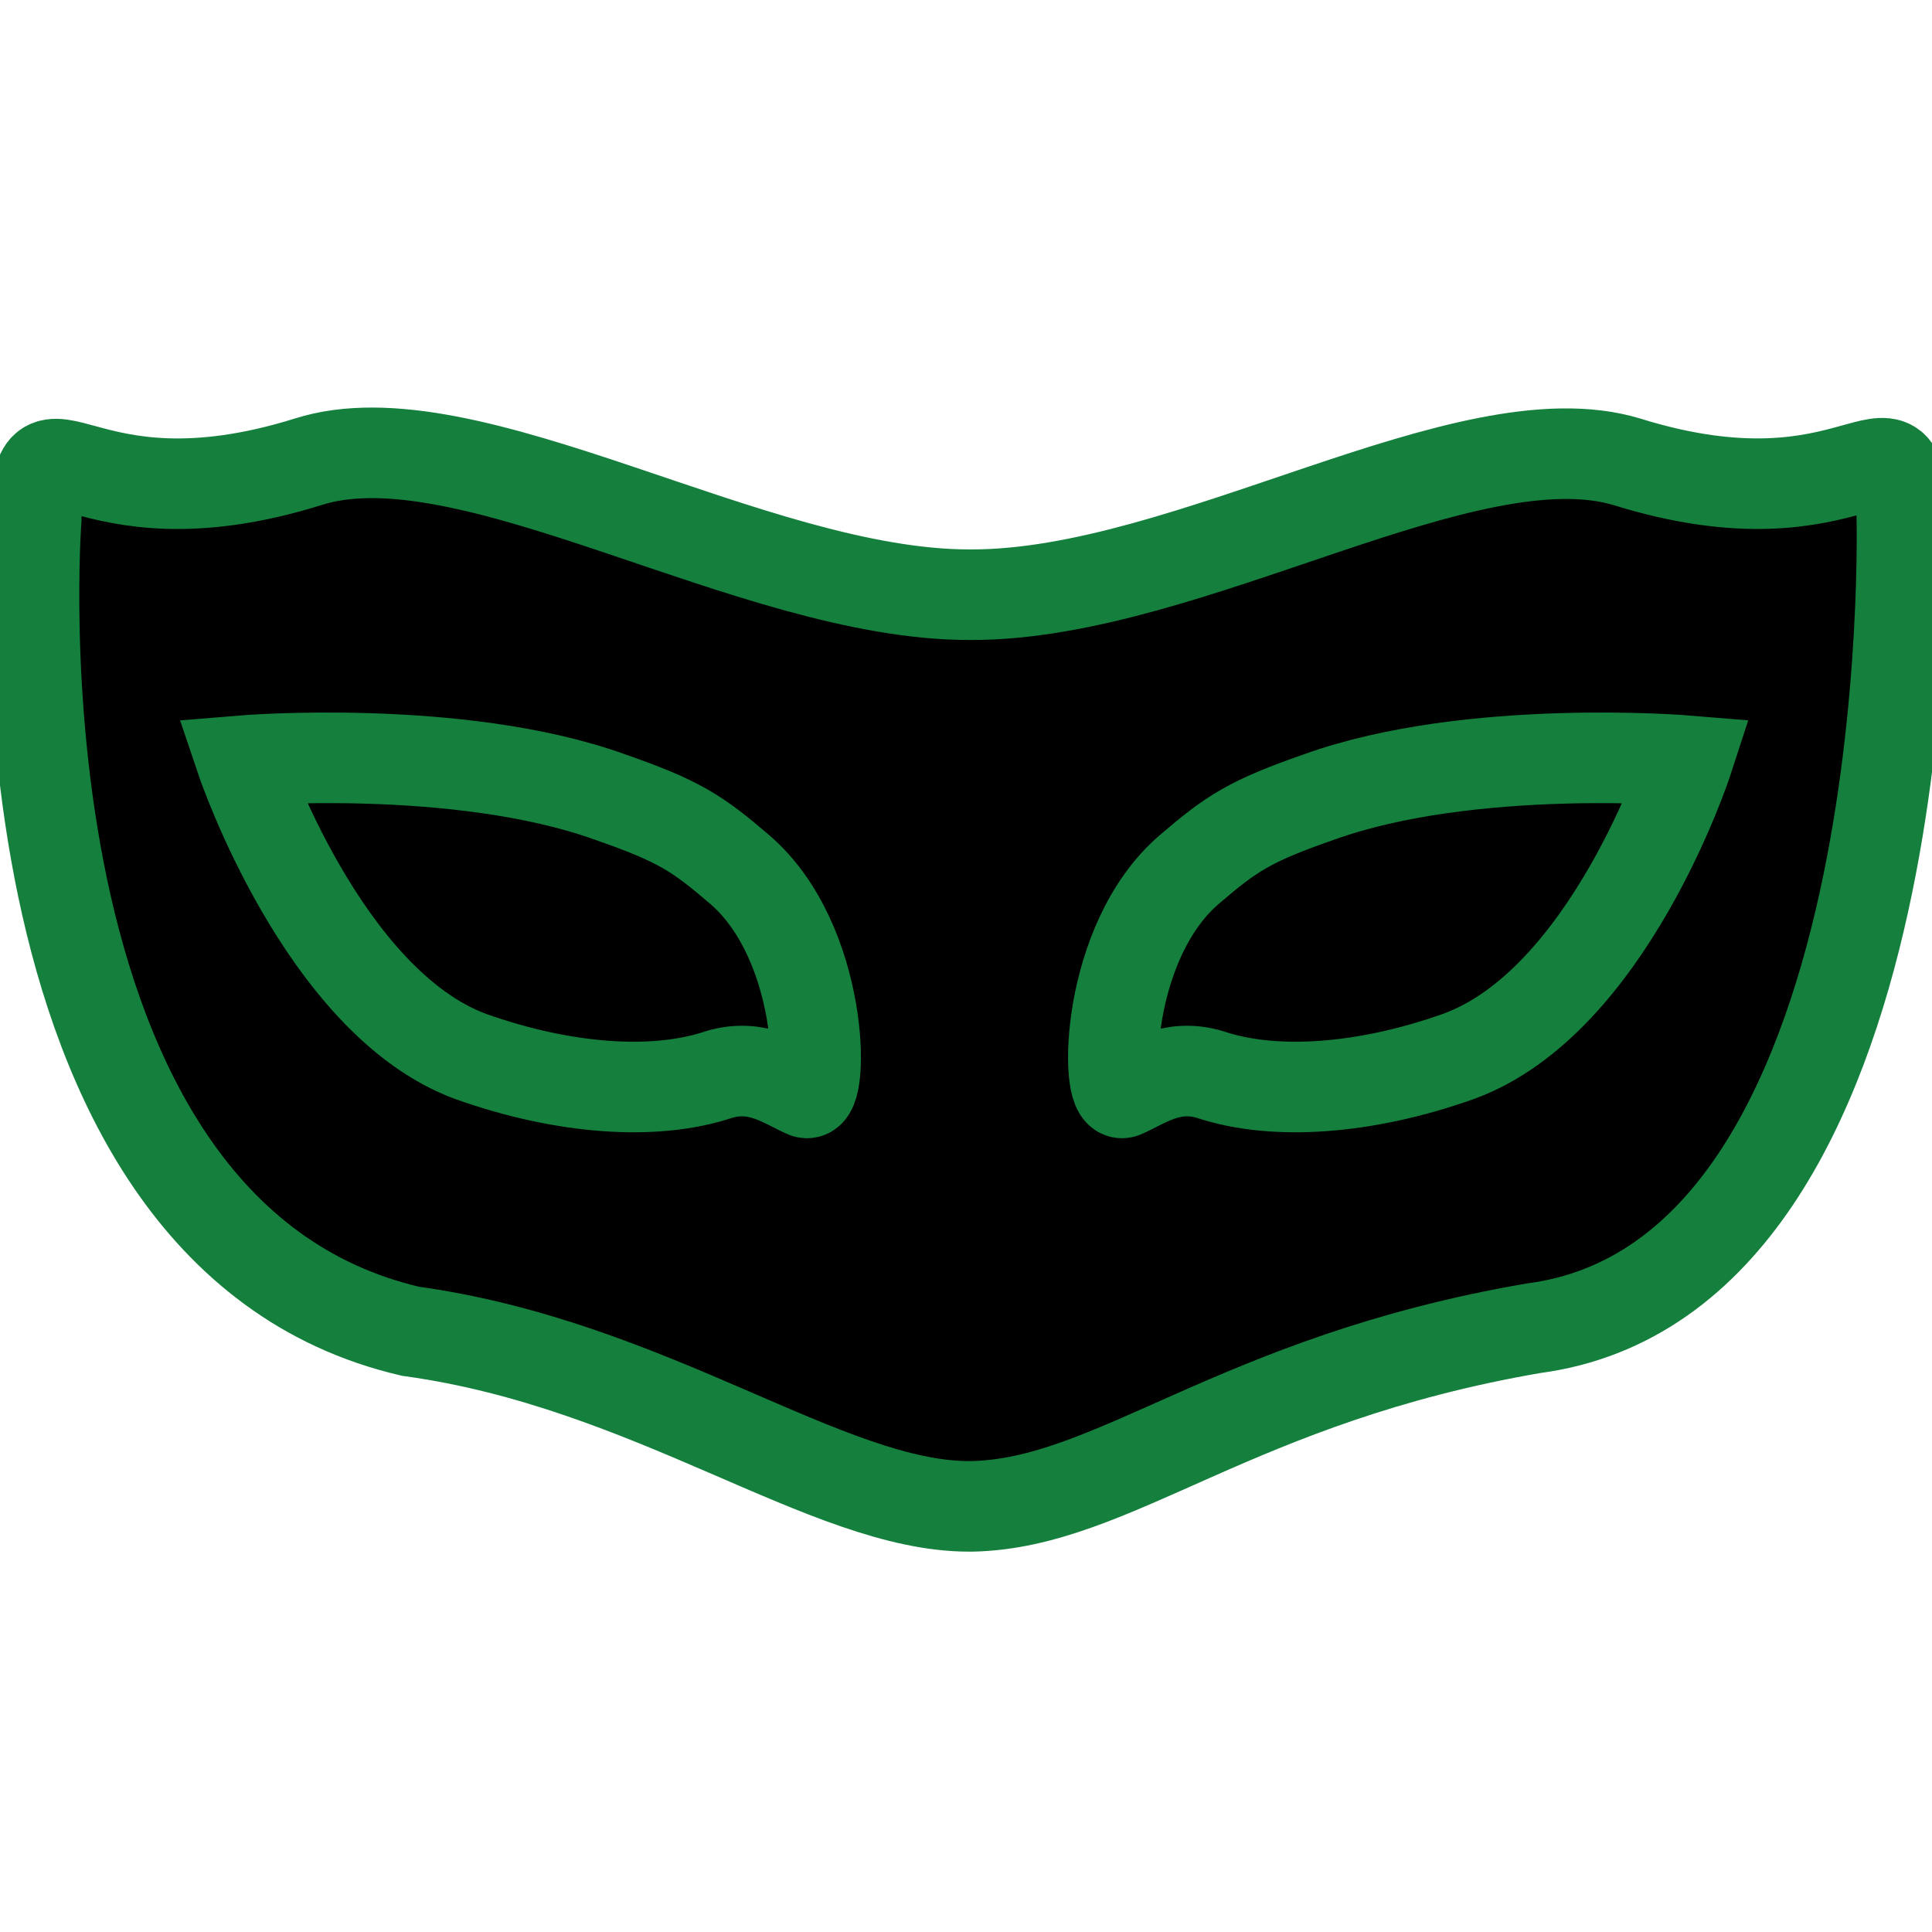
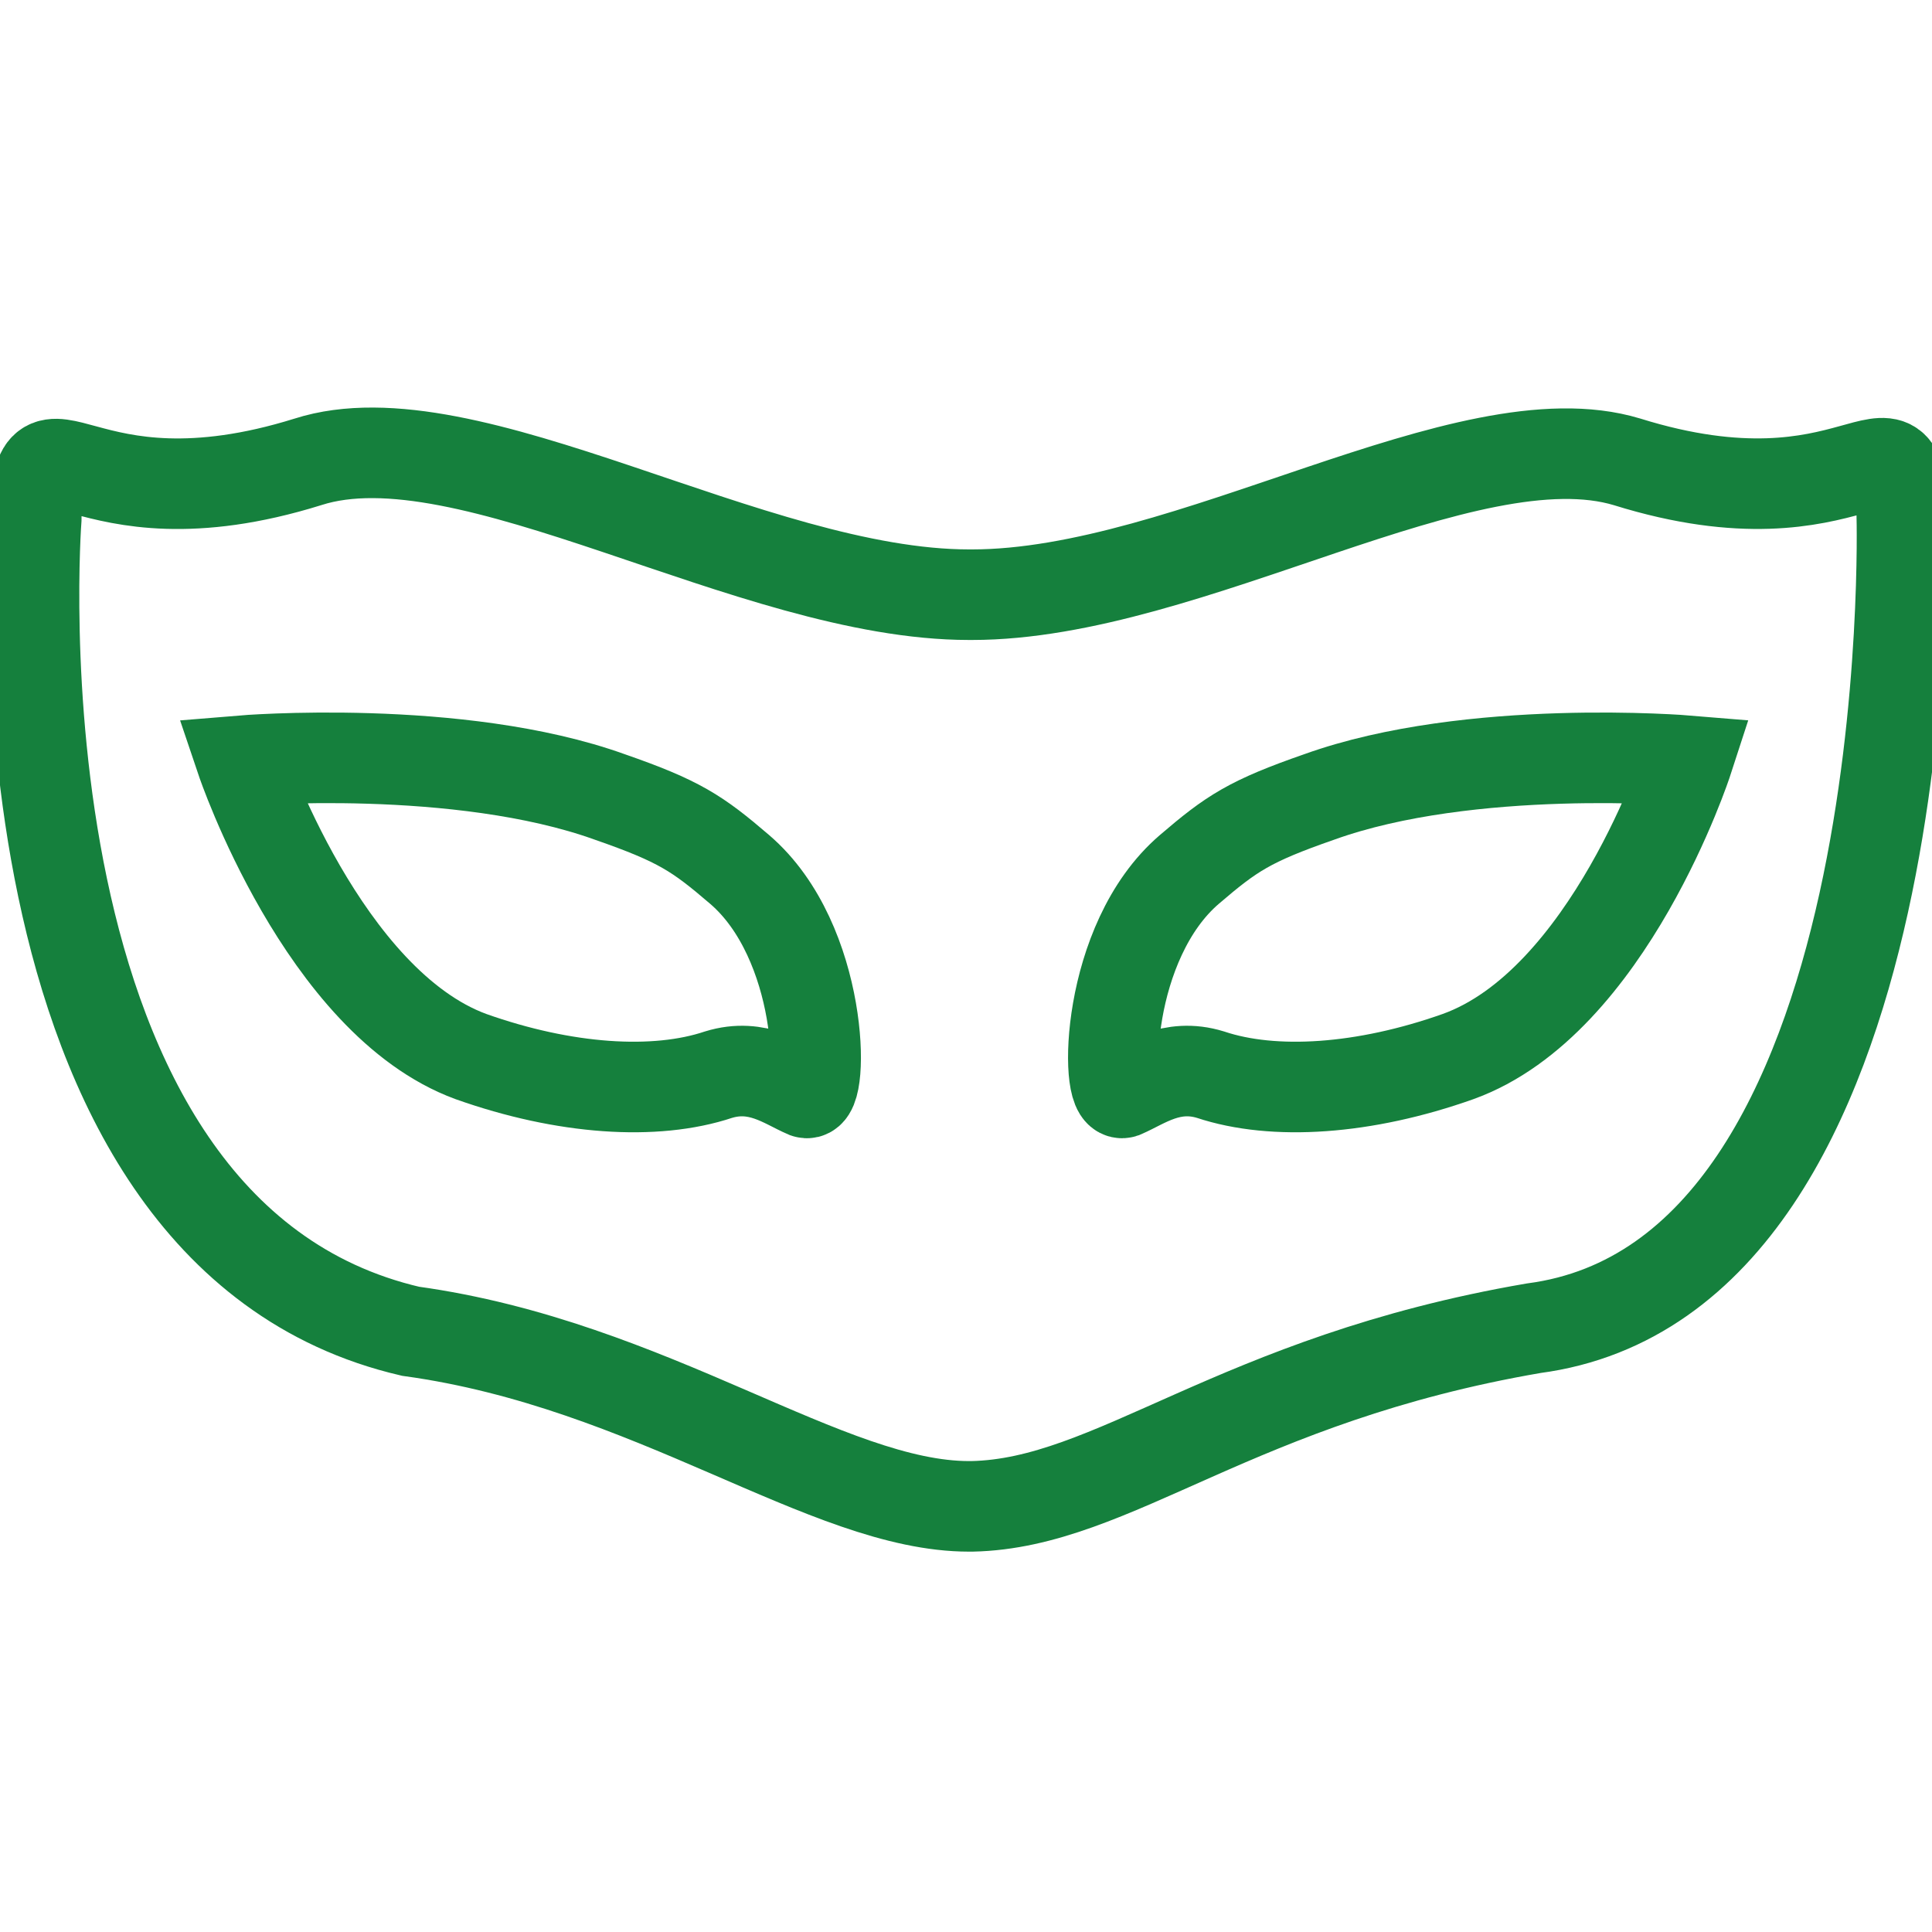
<svg xmlns="http://www.w3.org/2000/svg" stroke="none" width="64px" height="64px" viewBox="0 -13 64 64" version="1.1">
  <defs>

</defs>
-   <g id="Page-1" stroke="none" stroke-width="1" fill="black" fill-rule="evenodd">
+   <g id="Page-1" stroke="none" stroke-width="1" fill="none" fill-rule="evenodd">
    <g id="Mask" transform="translate(1, 2)" stroke="#15803D" stroke-width="3">
      <path d="M52.9,0.3 C47.6,-1.3 38.4,4.7 31.2,4.7 L31.1,4.7 C23.9,4.7 14.5,-1.4 9.2,0.3 C1.5,2.7 0.2,-2 0.2,2.2 C0.2,2.2 -1.6,25.8 12.6,29.1 C20.6,30.2 26.4,34.9 31.1,34.9 L31.2,34.9 C35.9,34.8 39.9,30.7 49.8,29 C62.7,27.3 62,2.1 62,2.1 C62,-2 60.6,2.7 52.9,0.3 L52.9,0.3 Z" id="Shape">

</path>
      <path d="M23.5,13.8 C22.1,12.6 21.5,12.2 19.2,11.4 C14.2,9.6 7,10.2 7,10.2 C7,10.2 9.7,18.2 14.6,20 C17.7,21.1 20.7,21.3 22.8,20.6 C24.1,20.2 25,20.9 25.7,21.2 C26.3,21.4 26.3,16.2 23.5,13.8 L23.5,13.8 Z" id="Shape">

</path>
      <path d="M38.4,13.8 C39.8,12.6 40.4,12.2 42.7,11.4 C47.7,9.6 54.9,10.2 54.9,10.2 C54.9,10.2 52.3,18.2 47.3,20 C44.2,21.1 41.2,21.3 39.1,20.6 C37.8,20.2 36.9,20.9 36.2,21.2 C35.6,21.4 35.6,16.2 38.4,13.8 L38.4,13.8 Z" id="Shape">

</path>
    </g>
  </g>
</svg>
